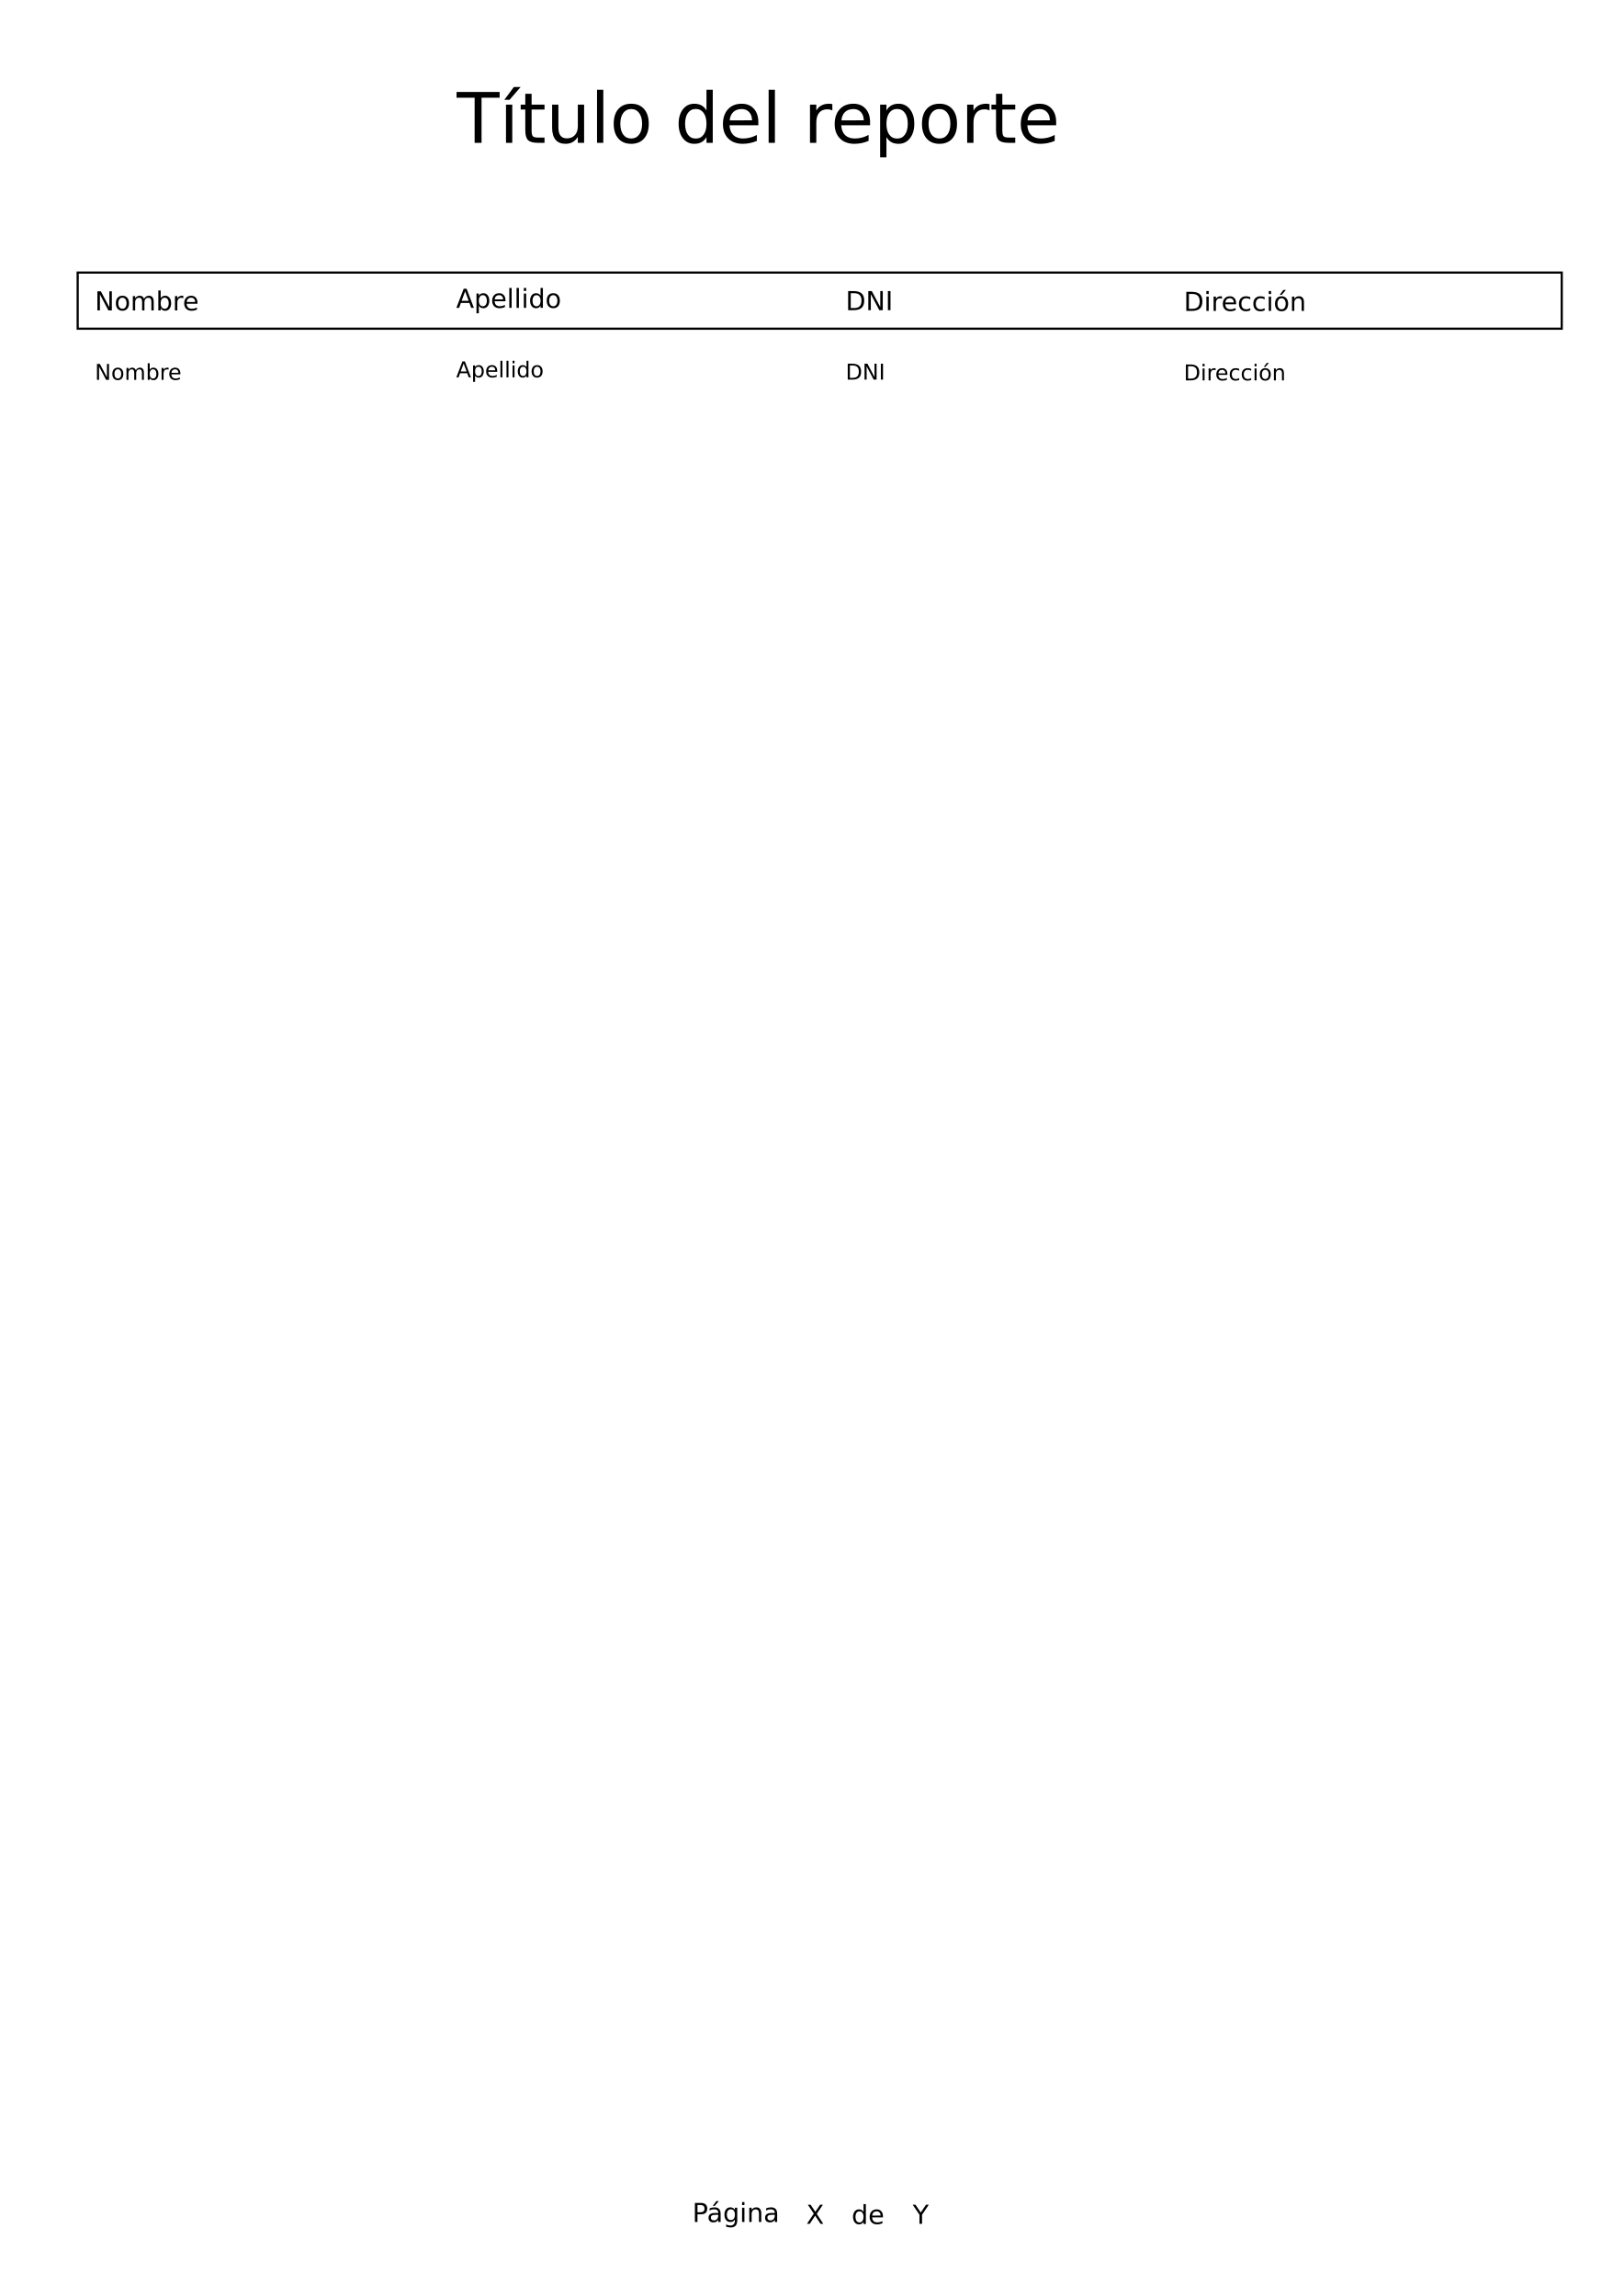
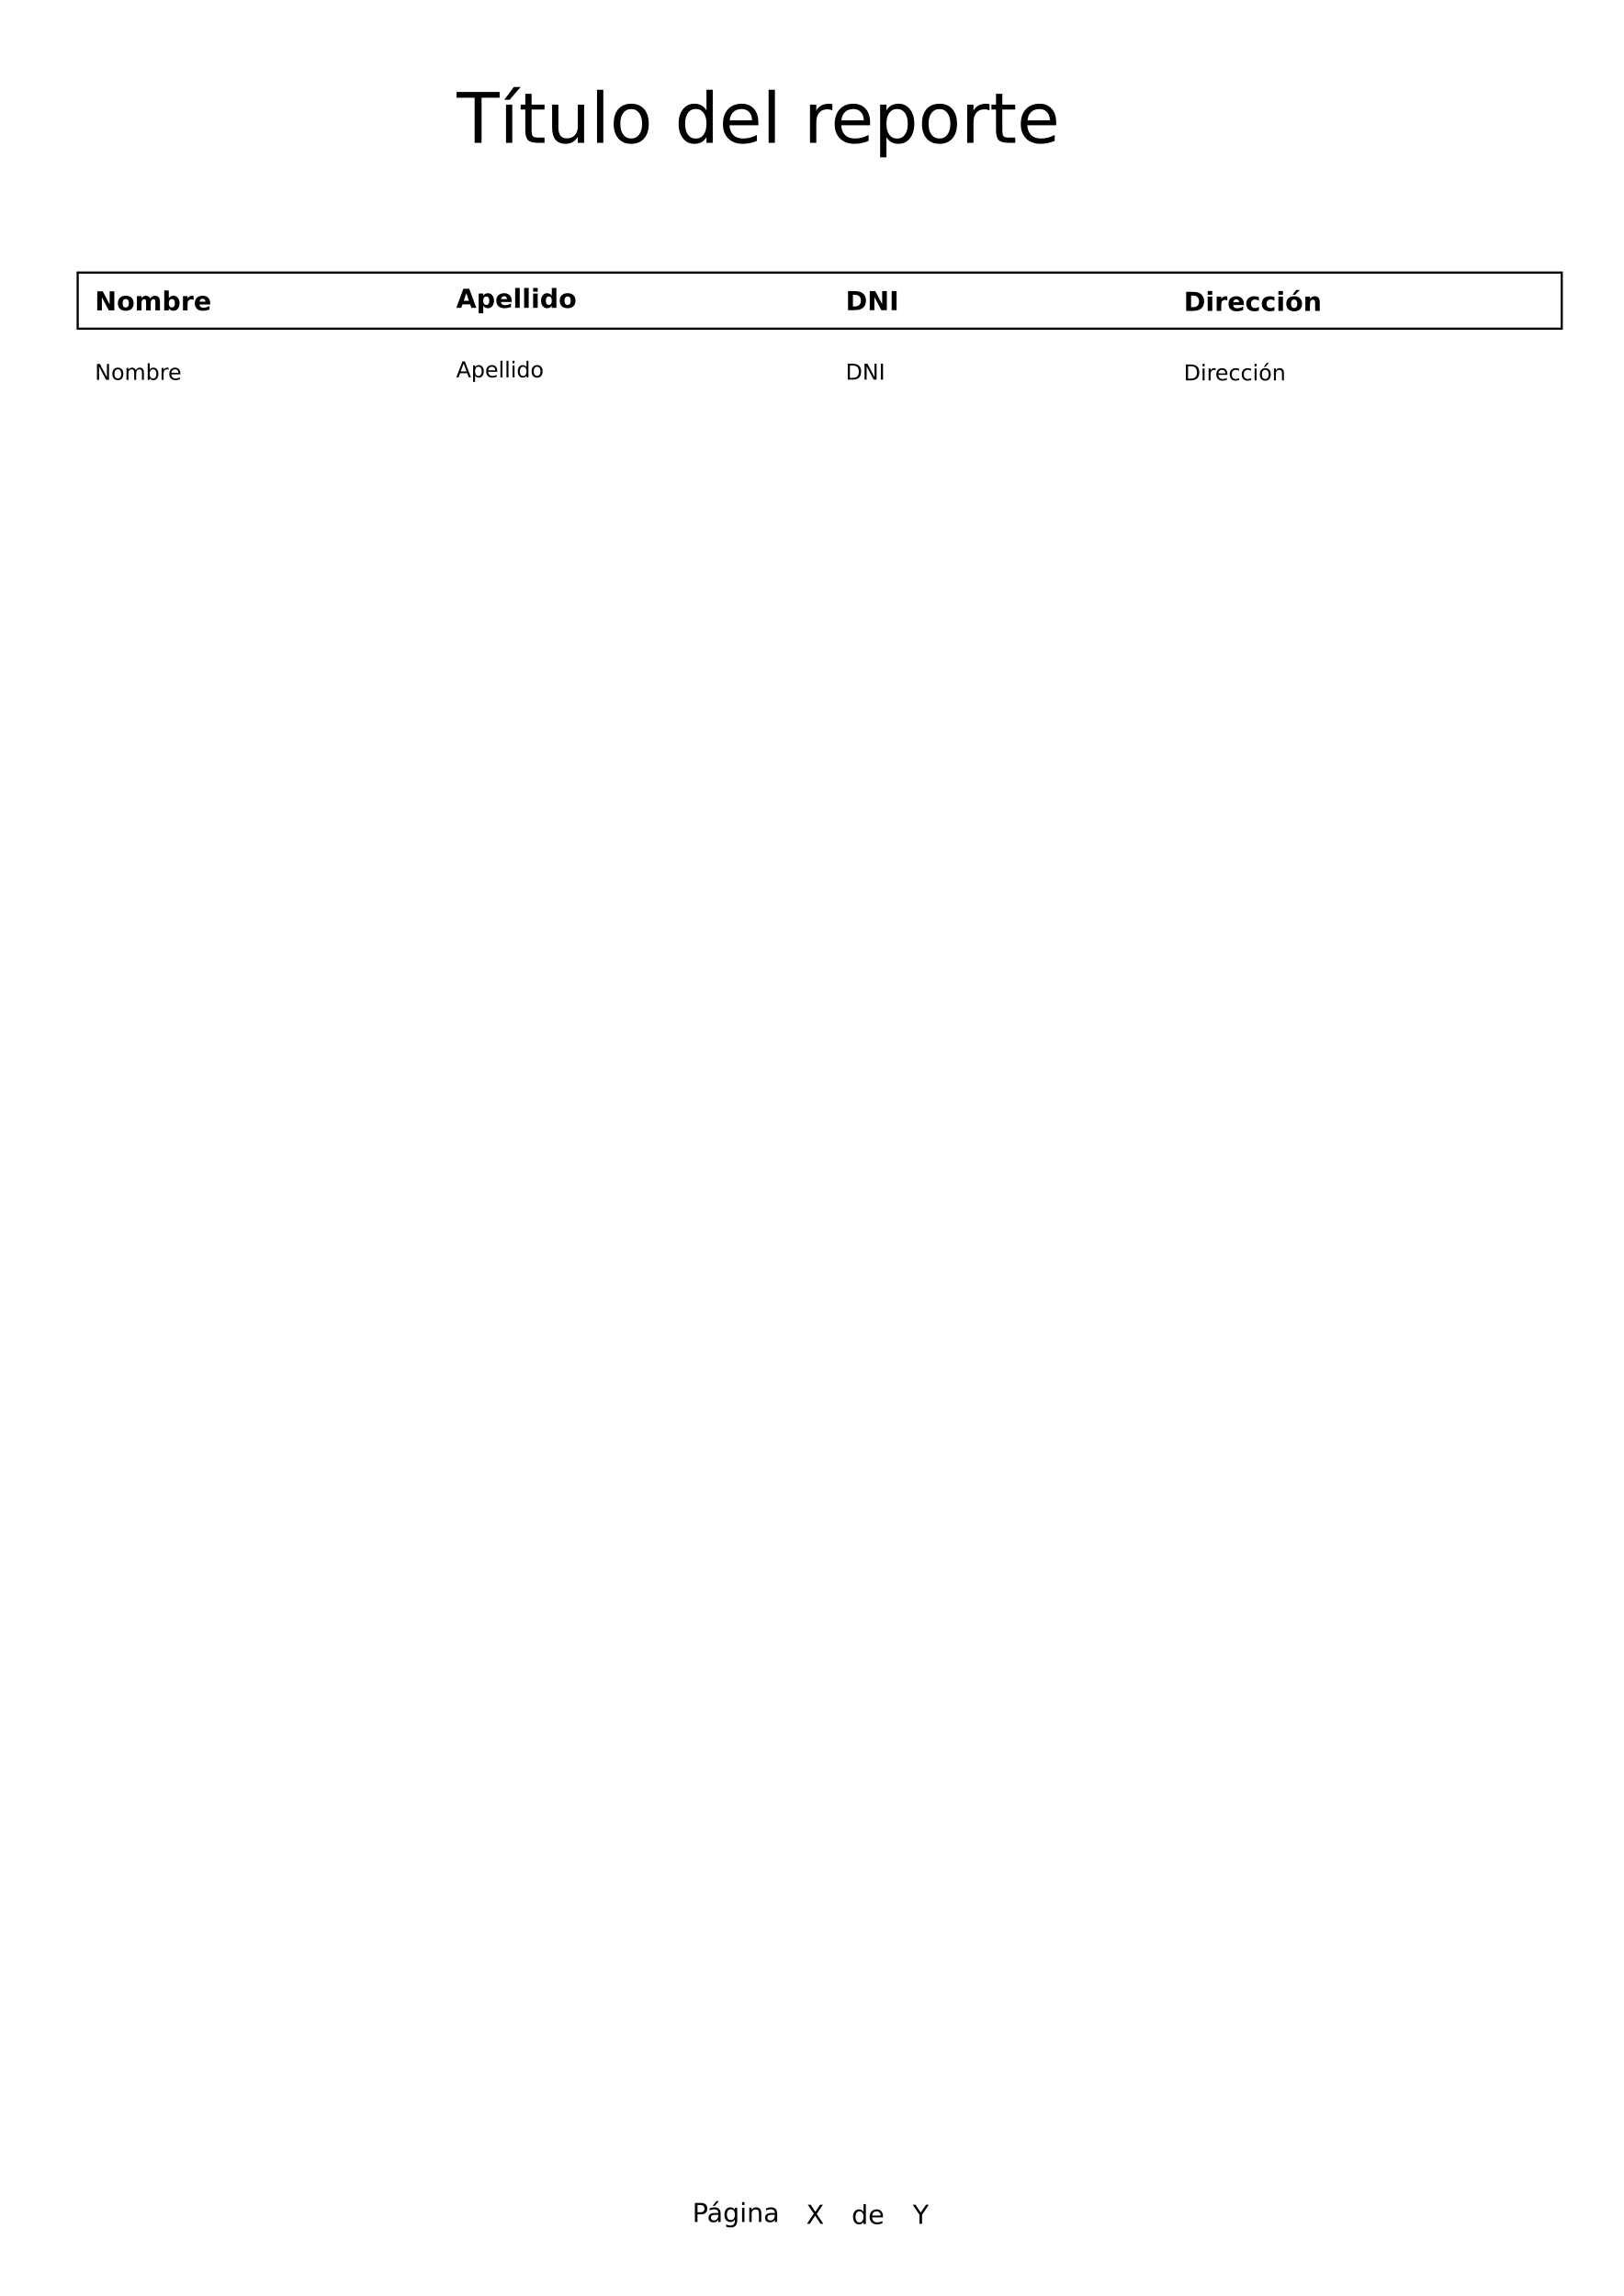
<svg xmlns="http://www.w3.org/2000/svg" width="744.094" height="1052.362" id="svg2214" version="1.0">
-   <defs id="defs2216" />
+   <defs id="defs2216">
+     </defs>
  <g id="layer1">
    <text xml:space="preserve" style="font-size:12px;font-style:normal;font-weight:normal;fill:#000000;fill-opacity:1;stroke:none;stroke-width:1px;stroke-linecap:butt;stroke-linejoin:miter;stroke-opacity:1;font-family:Bitstream Vera Sans" x="317.276" y="1018.448" id="text2188">
      <tspan id="tspan2190" x="317.276" y="1018.448">Página</tspan>
    </text>
    <text xml:space="preserve" style="font-size:12px;font-style:normal;font-weight:normal;fill:#000000;fill-opacity:1;stroke:none;stroke-width:1px;stroke-linecap:butt;stroke-linejoin:miter;stroke-opacity:1;font-family:Bitstream Vera Sans" x="369.444" y="1019.272" id="text2192">
      <tspan id="tspan2194" x="369.444" y="1019.272">X</tspan>
    </text>
    <text xml:space="preserve" style="font-size:12px;font-style:normal;font-weight:normal;fill:#000000;fill-opacity:1;stroke:none;stroke-width:1px;stroke-linecap:butt;stroke-linejoin:miter;stroke-opacity:1;font-family:Bitstream Vera Sans" x="390.265" y="1019.371" id="text2196">
      <tspan id="tspan2198" x="390.265" y="1019.371">de</tspan>
    </text>
    <text xml:space="preserve" style="font-size:12px;font-style:normal;font-weight:normal;fill:#000000;fill-opacity:1;stroke:none;stroke-width:1px;stroke-linecap:butt;stroke-linejoin:miter;stroke-opacity:1;font-family:Bitstream Vera Sans" x="418.287" y="1019.272" id="text2200">
      <tspan id="tspan2202" x="418.287" y="1019.272">Y</tspan>
    </text>
  </g>
  <g id="PageDetail">
    <rect style="fill:none;fill-opacity:1;stroke:#000000;stroke-width:1;stroke-miterlimit:4;stroke-dasharray:none;stroke-opacity:1;display:inline" id="rect4143" width="680.1" height="25.723" x="35.597" y="124.93" />
-     <text xml:space="preserve" style="font-size:12px;font-style:normal;font-weight:normal;fill:#000000;fill-opacity:1;stroke:none;stroke-width:1px;stroke-linecap:butt;stroke-linejoin:miter;stroke-opacity:1;display:inline;font-family:Bitstream Vera Sans" x="43.457" y="142.265" id="text5114">
+     <text xml:space="preserve" style="font-size:12px;font-style:normal;font-weight:bold;fill:#000000;fill-opacity:1;stroke:none;stroke-width:1px;stroke-linecap:butt;stroke-linejoin:miter;stroke-opacity:1;display:inline;font-family:Bitstream Vera Sans;-inkscape-font-specification:Bitstream Vera Sans Bold;font-stretch:normal;font-variant:normal;text-anchor:start;text-align:start;writing-mode:lr;line-height:125%" x="43.457" y="142.265" id="text5114">
      <tspan id="tspan5116" x="43.457" y="142.265">Nombre</tspan>
    </text>
-     <text xml:space="preserve" style="font-size:12px;font-style:normal;font-weight:normal;fill:#000000;fill-opacity:1;stroke:none;stroke-width:1px;stroke-linecap:butt;stroke-linejoin:miter;stroke-opacity:1;display:inline;font-family:Bitstream Vera Sans" x="209.055" y="141.102" id="text5118">
+     <text xml:space="preserve" style="font-size:12px;font-style:normal;font-weight:bold;fill:#000000;fill-opacity:1;stroke:none;stroke-width:1px;stroke-linecap:butt;stroke-linejoin:miter;stroke-opacity:1;display:inline;font-family:Bitstream Vera Sans;-inkscape-font-specification:Bitstream Vera Sans Bold;font-stretch:normal;font-variant:normal;text-anchor:start;text-align:start;writing-mode:lr;line-height:125%" x="209.055" y="141.102" id="text5118">
      <tspan id="tspan5120" x="209.055" y="141.102">Apellido</tspan>
    </text>
-     <text xml:space="preserve" style="font-size:12px;font-style:normal;font-weight:normal;fill:#000000;fill-opacity:1;stroke:none;stroke-width:1px;stroke-linecap:butt;stroke-linejoin:miter;stroke-opacity:1;display:inline;font-family:Bitstream Vera Sans" x="387.513" y="142.166" id="text5122">
+     <text xml:space="preserve" style="font-size:12px;font-style:normal;font-weight:bold;fill:#000000;fill-opacity:1;stroke:none;stroke-width:1px;stroke-linecap:butt;stroke-linejoin:miter;stroke-opacity:1;display:inline;font-family:Bitstream Vera Sans;-inkscape-font-specification:Bitstream Vera Sans Bold;font-stretch:normal;font-variant:normal;text-anchor:start;text-align:start;writing-mode:lr;line-height:125%" x="387.513" y="142.166" id="text5122">
      <tspan id="tspan5124" x="387.513" y="142.166">DNI</tspan>
    </text>
-     <text xml:space="preserve" style="font-size:12px;font-style:normal;font-weight:normal;fill:#000000;fill-opacity:1;stroke:none;stroke-width:1px;stroke-linecap:butt;stroke-linejoin:miter;stroke-opacity:1;display:inline;font-family:Bitstream Vera Sans" x="542.48" y="142.506" id="text5126">
+     <text xml:space="preserve" style="font-size:12px;font-style:normal;font-weight:bold;fill:#000000;fill-opacity:1;stroke:none;stroke-width:1px;stroke-linecap:butt;stroke-linejoin:miter;stroke-opacity:1;display:inline;font-family:Bitstream Vera Sans;-inkscape-font-specification:Bitstream Vera Sans Bold;font-stretch:normal;font-variant:normal;text-anchor:start;text-align:start;writing-mode:lr;line-height:125%" x="542.48" y="142.506" id="text5126">
      <tspan id="tspan5128" x="542.48" y="142.506">Dirección</tspan>
    </text>
    <g id="personas">
      <text id="nombre" y="174.105" x="43.457" style="font-size:10px;font-style:normal;font-variant:normal;font-weight:normal;font-stretch:normal;text-align:start;line-height:125%;writing-mode:lr-tb;text-anchor:start;fill:#000000;fill-opacity:1;stroke:none;stroke-width:1px;stroke-linecap:butt;stroke-linejoin:miter;stroke-opacity:1;display:inline;font-family:Bitstream Vera Sans" xml:space="preserve">
        <tspan y="174.105" x="43.457" id="tspan5132">Nombre</tspan>
      </text>
      <text id="apellido" y="172.942" x="209.055" style="font-size:10px;font-style:normal;font-variant:normal;font-weight:normal;font-stretch:normal;text-align:start;line-height:125%;writing-mode:lr-tb;text-anchor:start;fill:#000000;fill-opacity:1;stroke:none;stroke-width:1px;stroke-linecap:butt;stroke-linejoin:miter;stroke-opacity:1;display:inline;font-family:Bitstream Vera Sans" xml:space="preserve">
        <tspan y="172.942" x="209.055" id="tspan5136">Apellido</tspan>
      </text>
      <text id="dni" y="174.006" x="387.513" style="font-size:10px;font-style:normal;font-variant:normal;font-weight:normal;font-stretch:normal;text-align:start;line-height:125%;writing-mode:lr-tb;text-anchor:start;fill:#000000;fill-opacity:1;stroke:none;stroke-width:1px;stroke-linecap:butt;stroke-linejoin:miter;stroke-opacity:1;display:inline;font-family:Bitstream Vera Sans" xml:space="preserve">
        <tspan y="174.006" x="387.513" id="tspan5140">DNI</tspan>
      </text>
      <text id="direccion" y="174.345" x="542.48" style="font-size:10px;font-style:normal;font-variant:normal;font-weight:normal;font-stretch:normal;text-align:start;line-height:125%;writing-mode:lr-tb;text-anchor:start;fill:#000000;fill-opacity:1;stroke:none;stroke-width:1px;stroke-linecap:butt;stroke-linejoin:miter;stroke-opacity:1;display:inline;font-family:Bitstream Vera Sans" xml:space="preserve">
        <tspan y="174.345" x="542.48" id="tspan5144">Dirección</tspan>
      </text>
    </g>
    <text xml:space="preserve" style="font-size:32px;font-style:normal;font-variant:normal;font-weight:normal;font-stretch:normal;text-align:center;line-height:125%;writing-mode:lr-tb;text-anchor:middle;fill:#000000;fill-opacity:1;stroke:none;stroke-width:1px;stroke-linecap:butt;stroke-linejoin:miter;stroke-opacity:1;font-family:Bitstream Vera Sans" x="372.946" y="65.465" id="titulo">
      <tspan id="tspan2191" x="372.946" y="65.465">Título del reporte</tspan>
    </text>
  </g>
  <g id="layer2" />
</svg>
